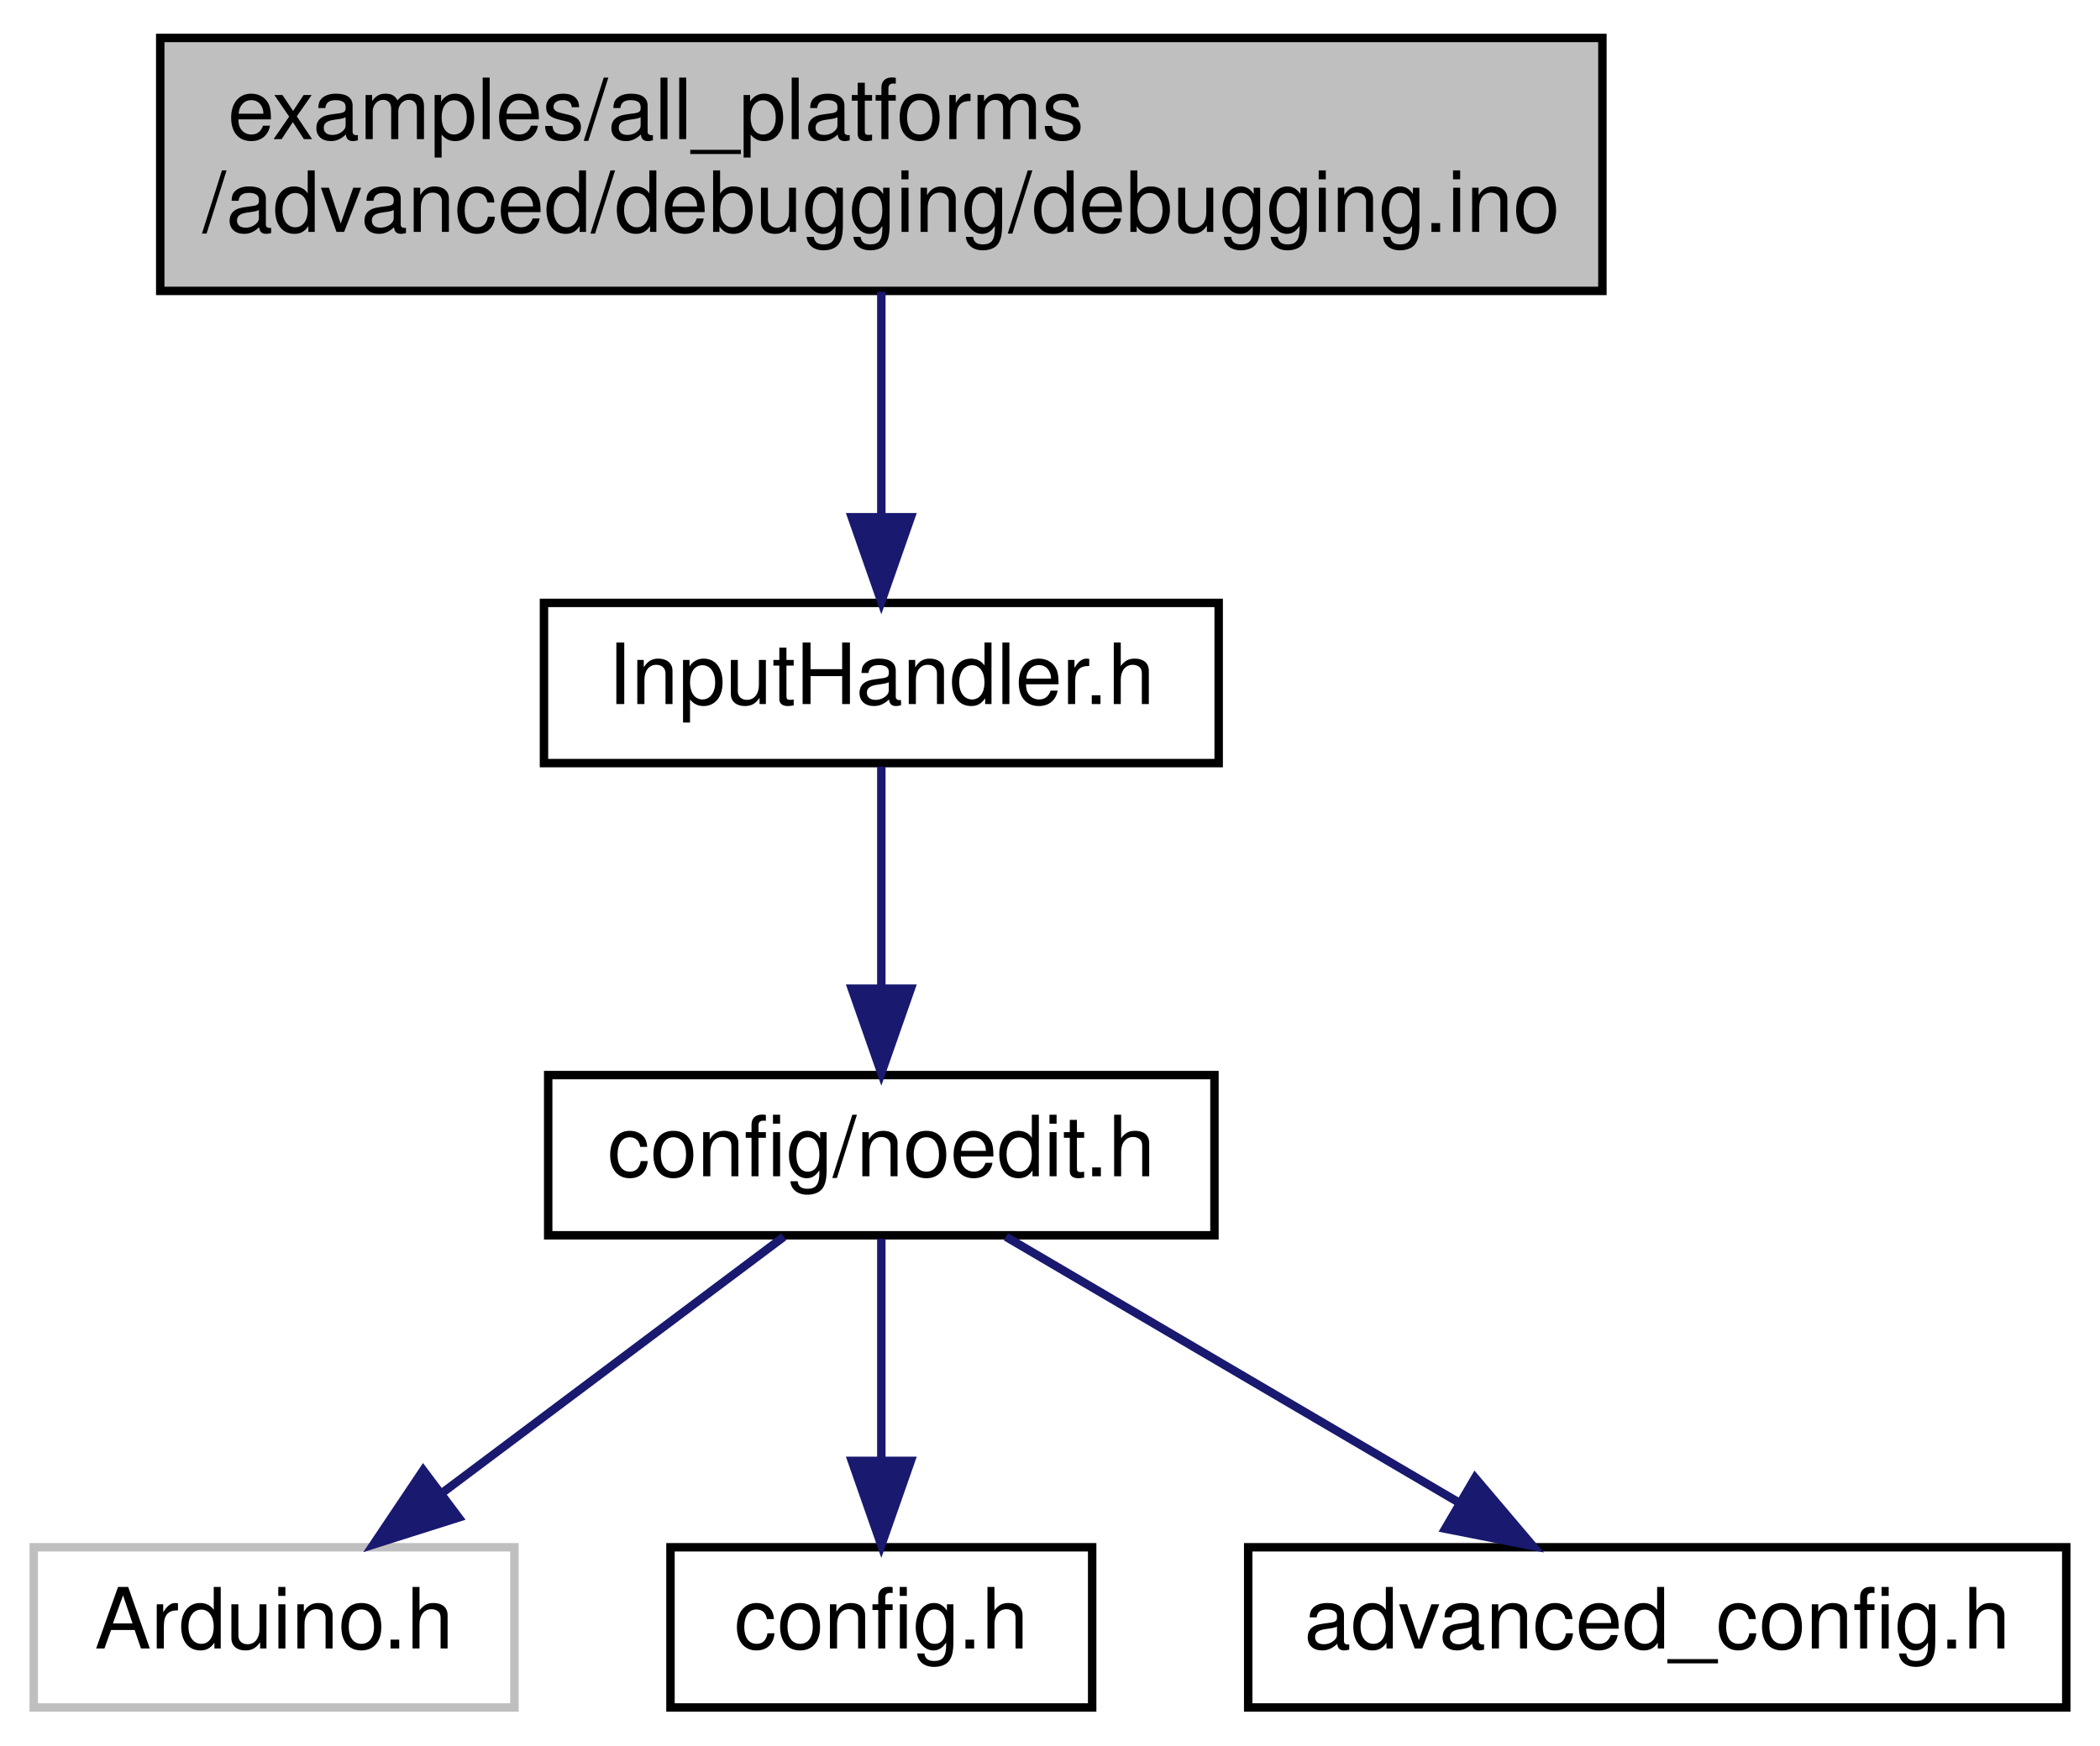
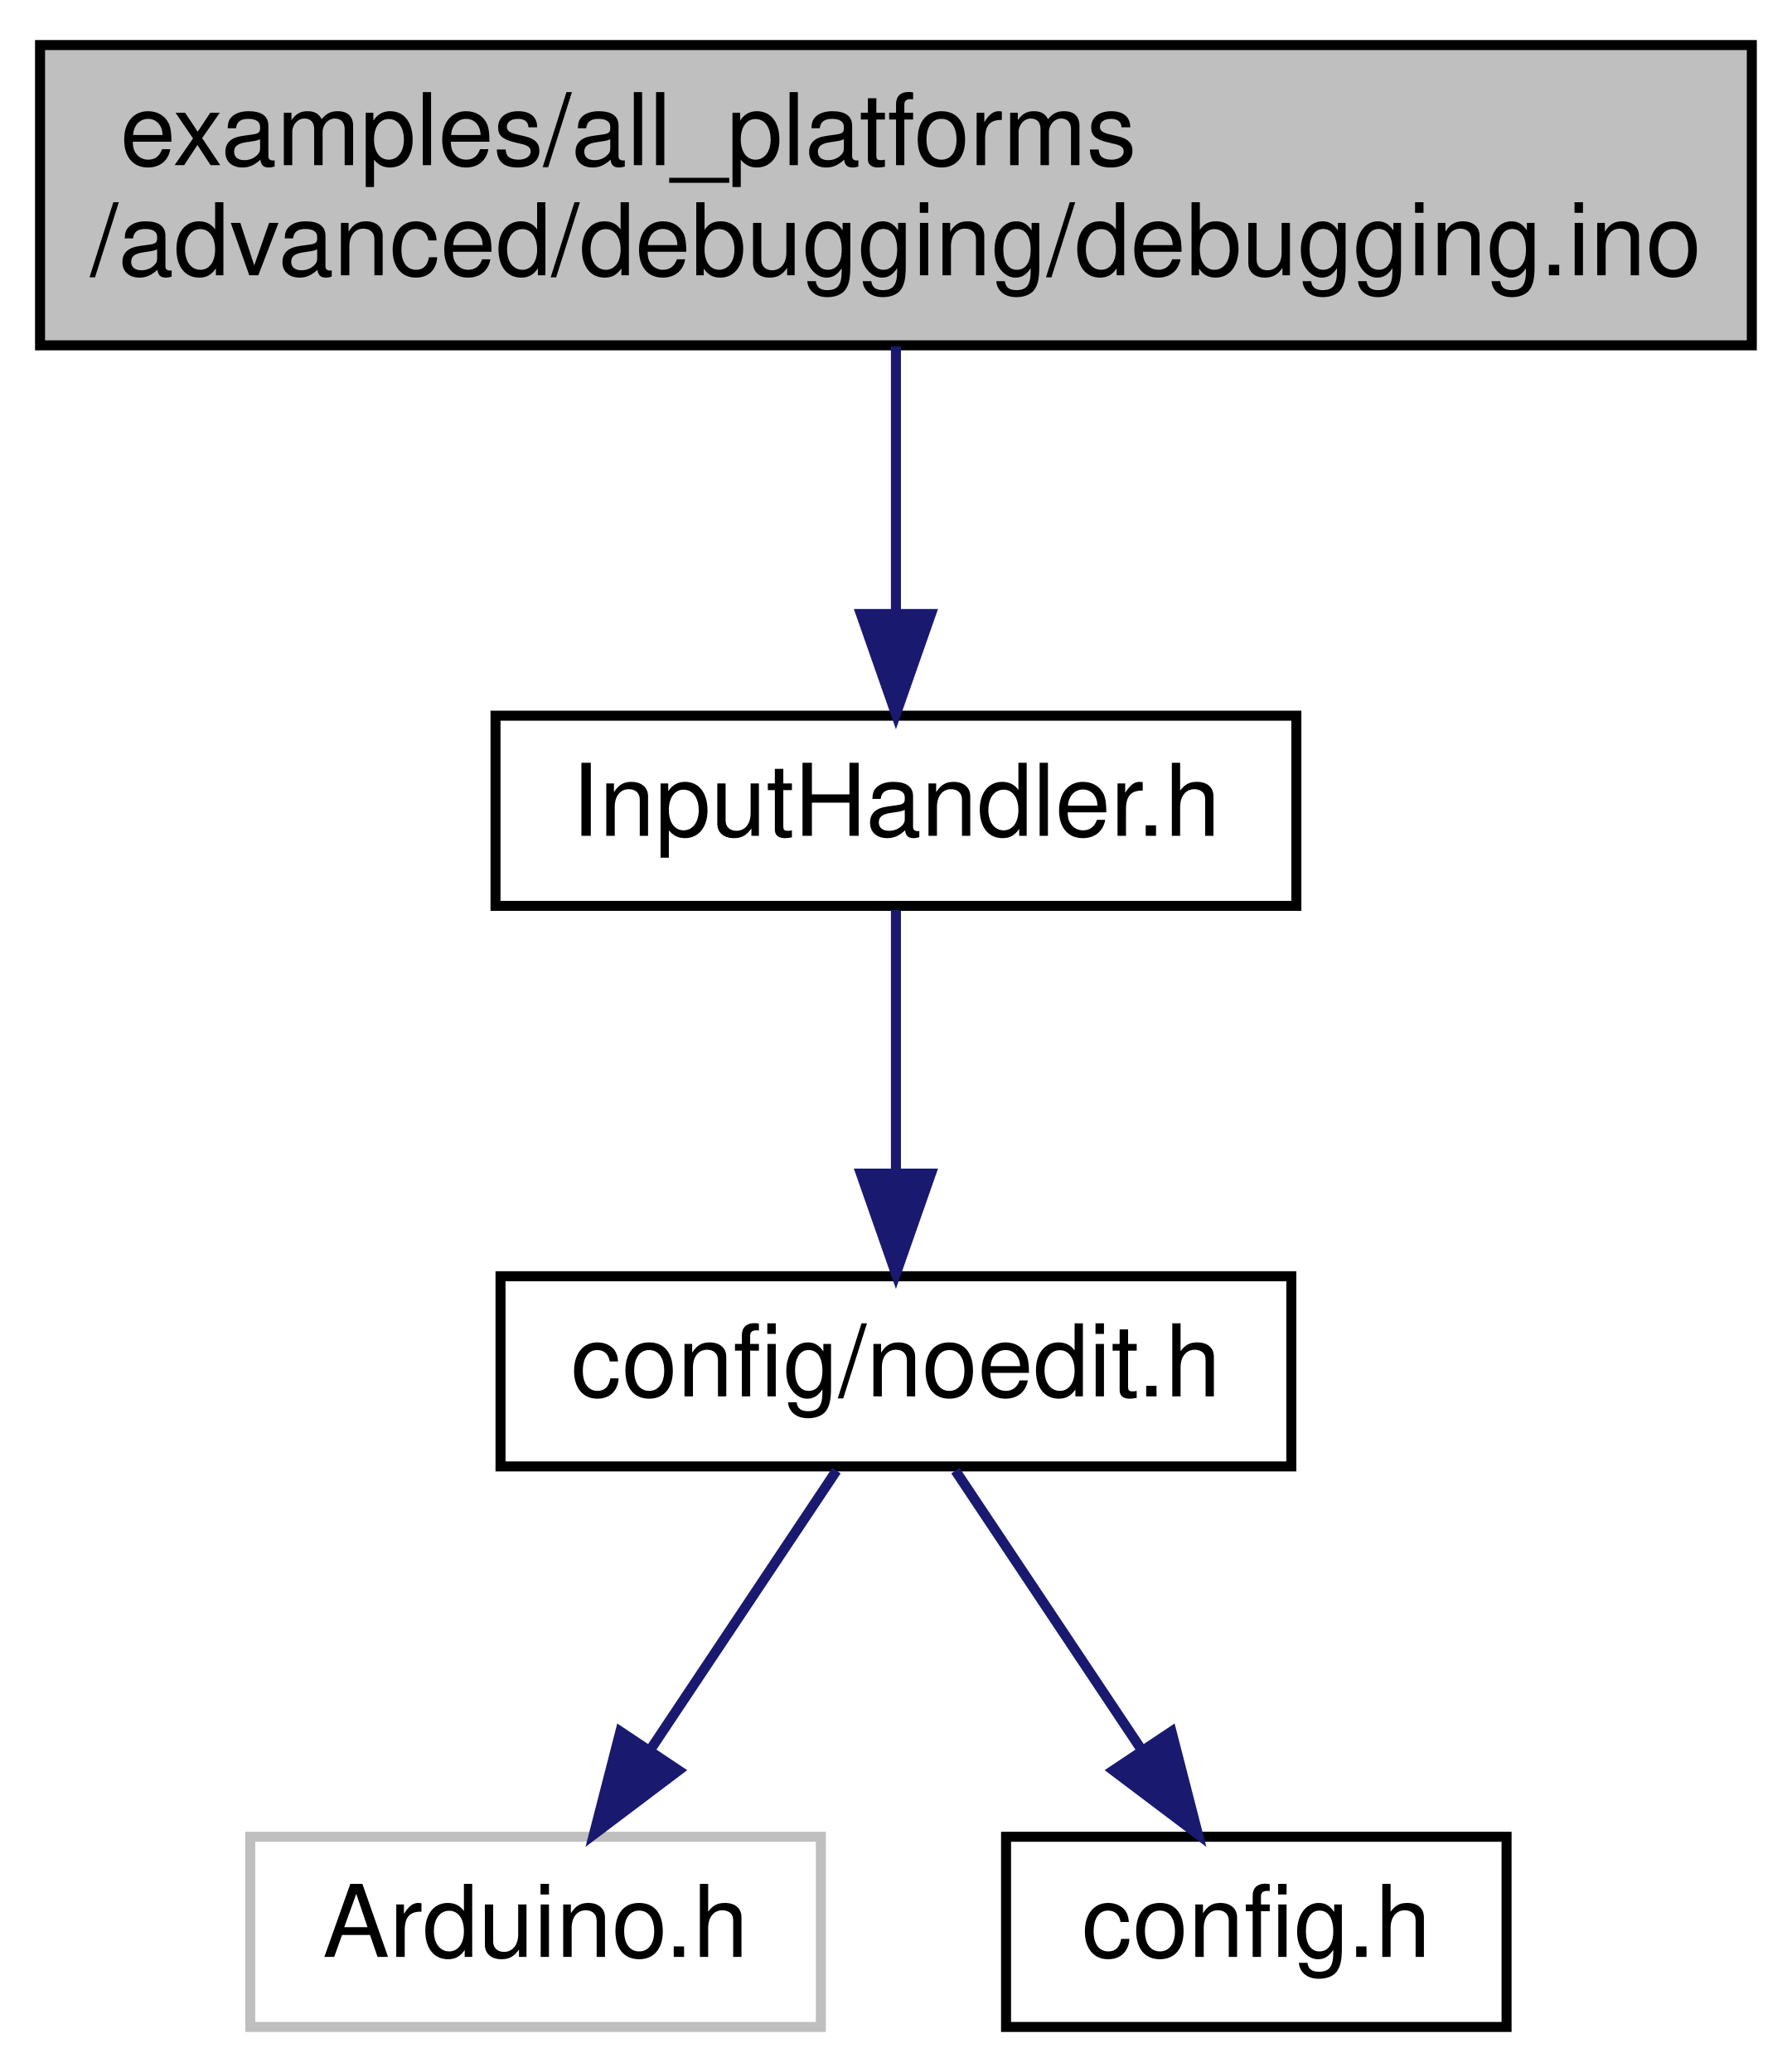
- <svg xmlns="http://www.w3.org/2000/svg" xmlns:xlink="http://www.w3.org/1999/xlink" width="249pt" height="207pt" viewBox="0.00 0.00 249.00 207.00">
+ <svg xmlns="http://www.w3.org/2000/svg" xmlns:xlink="http://www.w3.org/1999/xlink" width="179pt" height="207pt" viewBox="0.00 0.00 179.00 207.00">
  <g id="graph0" class="graph" transform="scale(1 1) rotate(0) translate(4 203)">
    <g id="node1" class="node">
      <g id="a_node1">
        <a xlink:title="An example that demonstrates how to use built in methods to assist in debugging process settings and ...">
-           <polygon fill="#bfbfbf" stroke="black" points="15,-168.5 15,-198.5 186,-198.5 186,-168.5 15,-168.5" />
-           <text text-anchor="start" x="23" y="-186.5" font-family="Helvetica,sans-Serif" font-size="10.00">examples/all_platforms</text>
-           <text text-anchor="middle" x="100.5" y="-175.5" font-family="Helvetica,sans-Serif" font-size="10.00">/advanced/debugging/debugging.ino</text>
+           <polygon fill="#bfbfbf" stroke="black" points="0,-168.5 0,-198.5 171,-198.5 171,-168.5 0,-168.5" />
+           <text text-anchor="start" x="8" y="-186.5" font-family="Helvetica,sans-Serif" font-size="10.00">examples/all_platforms</text>
+           <text text-anchor="middle" x="85.5" y="-175.5" font-family="Helvetica,sans-Serif" font-size="10.00">/advanced/debugging/debugging.ino</text>
        </a>
      </g>
    </g>
    <g id="node2" class="node">
      <g id="a_node2">
        <a xlink:href="../../df/dec/_input_handler_8h.html" target="_top" xlink:title="InputHandler library header file.">
-           <polygon fill="none" stroke="black" points="60.5,-112.5 60.5,-131.5 140.5,-131.5 140.5,-112.5 60.5,-112.5" />
-           <text text-anchor="middle" x="100.5" y="-119.5" font-family="Helvetica,sans-Serif" font-size="10.00">InputHandler.h</text>
+           <polygon fill="none" stroke="black" points="45.5,-112.5 45.5,-131.5 125.5,-131.5 125.5,-112.5 45.5,-112.5" />
+           <text text-anchor="middle" x="85.5" y="-119.5" font-family="Helvetica,sans-Serif" font-size="10.00">InputHandler.h</text>
        </a>
      </g>
    </g>
    <g id="edge1" class="edge">
-       <path fill="none" stroke="midnightblue" d="M100.5,-168.4C100.5,-160.47 100.5,-150.46 100.5,-141.86" />
-       <polygon fill="midnightblue" stroke="midnightblue" points="104,-141.66 100.5,-131.66 97,-141.66 104,-141.66" />
+       <path fill="none" stroke="midnightblue" d="M85.5,-168.4C85.5,-160.47 85.5,-150.46 85.5,-141.86" />
+       <polygon fill="midnightblue" stroke="midnightblue" points="89,-141.66 85.5,-131.66 82,-141.66 89,-141.66" />
    </g>
    <g id="node3" class="node">
      <g id="a_node3">
        <a xlink:href="../../da/dc7/noedit_8h.html" target="_top" xlink:title="InputHandler library C includes, do not edit.">
-           <polygon fill="none" stroke="black" points="61,-56.5 61,-75.5 140,-75.5 140,-56.5 61,-56.5" />
-           <text text-anchor="middle" x="100.5" y="-63.5" font-family="Helvetica,sans-Serif" font-size="10.00">config/noedit.h</text>
+           <polygon fill="none" stroke="black" points="46,-56.5 46,-75.5 125,-75.5 125,-56.5 46,-56.5" />
+           <text text-anchor="middle" x="85.5" y="-63.5" font-family="Helvetica,sans-Serif" font-size="10.00">config/noedit.h</text>
        </a>
      </g>
    </g>
    <g id="edge2" class="edge">
-       <path fill="none" stroke="midnightblue" d="M100.5,-112.08C100.5,-105.01 100.5,-94.86 100.5,-85.99" />
-       <polygon fill="midnightblue" stroke="midnightblue" points="104,-85.75 100.5,-75.75 97,-85.75 104,-85.75" />
+       <path fill="none" stroke="midnightblue" d="M85.5,-112.08C85.5,-105.01 85.5,-94.86 85.5,-85.99" />
+       <polygon fill="midnightblue" stroke="midnightblue" points="89,-85.75 85.5,-75.75 82,-85.75 89,-85.75" />
    </g>
    <g id="node4" class="node">
      <g id="a_node4">
        <a xlink:title=" ">
-           <polygon fill="none" stroke="#bfbfbf" points="0,-0.5 0,-19.5 57,-19.5 57,-0.5 0,-0.5" />
-           <text text-anchor="middle" x="28.5" y="-7.5" font-family="Helvetica,sans-Serif" font-size="10.00">Arduino.h</text>
+           <polygon fill="none" stroke="#bfbfbf" points="21,-0.5 21,-19.5 78,-19.5 78,-0.5 21,-0.5" />
+           <text text-anchor="middle" x="49.5" y="-7.5" font-family="Helvetica,sans-Serif" font-size="10.00">Arduino.h</text>
        </a>
      </g>
    </g>
    <g id="edge3" class="edge">
-       <path fill="none" stroke="midnightblue" d="M88.93,-56.32C78.08,-48.18 61.62,-35.84 48.62,-26.09" />
-       <polygon fill="midnightblue" stroke="midnightblue" points="50.38,-23.03 40.28,-19.83 46.18,-28.63 50.38,-23.03" />
+       <path fill="none" stroke="midnightblue" d="M79.56,-56.08C74.52,-48.53 67.16,-37.49 60.99,-28.23" />
+       <polygon fill="midnightblue" stroke="midnightblue" points="63.79,-26.13 55.33,-19.75 57.97,-30.01 63.79,-26.13" />
    </g>
    <g id="node5" class="node">
      <g id="a_node5">
        <a xlink:href="../../db/d16/config_8h.html" target="_top" xlink:title="InputHandler library user configurable items.">
-           <polygon fill="none" stroke="black" points="75.5,-0.5 75.5,-19.5 125.5,-19.5 125.5,-0.5 75.5,-0.5" />
-           <text text-anchor="middle" x="100.5" y="-7.5" font-family="Helvetica,sans-Serif" font-size="10.00">config.h</text>
+           <polygon fill="none" stroke="black" points="96.5,-0.5 96.5,-19.5 146.5,-19.5 146.5,-0.5 96.5,-0.5" />
+           <text text-anchor="middle" x="121.5" y="-7.5" font-family="Helvetica,sans-Serif" font-size="10.00">config.h</text>
        </a>
      </g>
    </g>
    <g id="edge4" class="edge">
-       <path fill="none" stroke="midnightblue" d="M100.5,-56.08C100.5,-49.01 100.5,-38.86 100.5,-29.99" />
-       <polygon fill="midnightblue" stroke="midnightblue" points="104,-29.75 100.5,-19.75 97,-29.75 104,-29.75" />
-     </g>
-     <g id="node6" class="node">
-       <g id="a_node6">
-         <a xlink:href="../../d5/d4a/advanced__config_8h.html" target="_top" xlink:title="InputHandler library advanced user settings.">
-           <polygon fill="none" stroke="black" points="144,-0.5 144,-19.5 241,-19.5 241,-0.5 144,-0.5" />
-           <text text-anchor="middle" x="192.5" y="-7.5" font-family="Helvetica,sans-Serif" font-size="10.00">advanced_config.h</text>
-         </a>
-       </g>
-     </g>
-     <g id="edge5" class="edge">
-       <path fill="none" stroke="midnightblue" d="M115.28,-56.32C129.77,-47.82 152.07,-34.73 168.99,-24.8" />
-       <polygon fill="midnightblue" stroke="midnightblue" points="170.9,-27.74 177.76,-19.65 167.36,-21.7 170.9,-27.74" />
+       <path fill="none" stroke="midnightblue" d="M91.44,-56.08C96.48,-48.53 103.84,-37.49 110.01,-28.23" />
+       <polygon fill="midnightblue" stroke="midnightblue" points="113.03,-30.01 115.67,-19.75 107.21,-26.13 113.03,-30.01" />
    </g>
  </g>
</svg>
